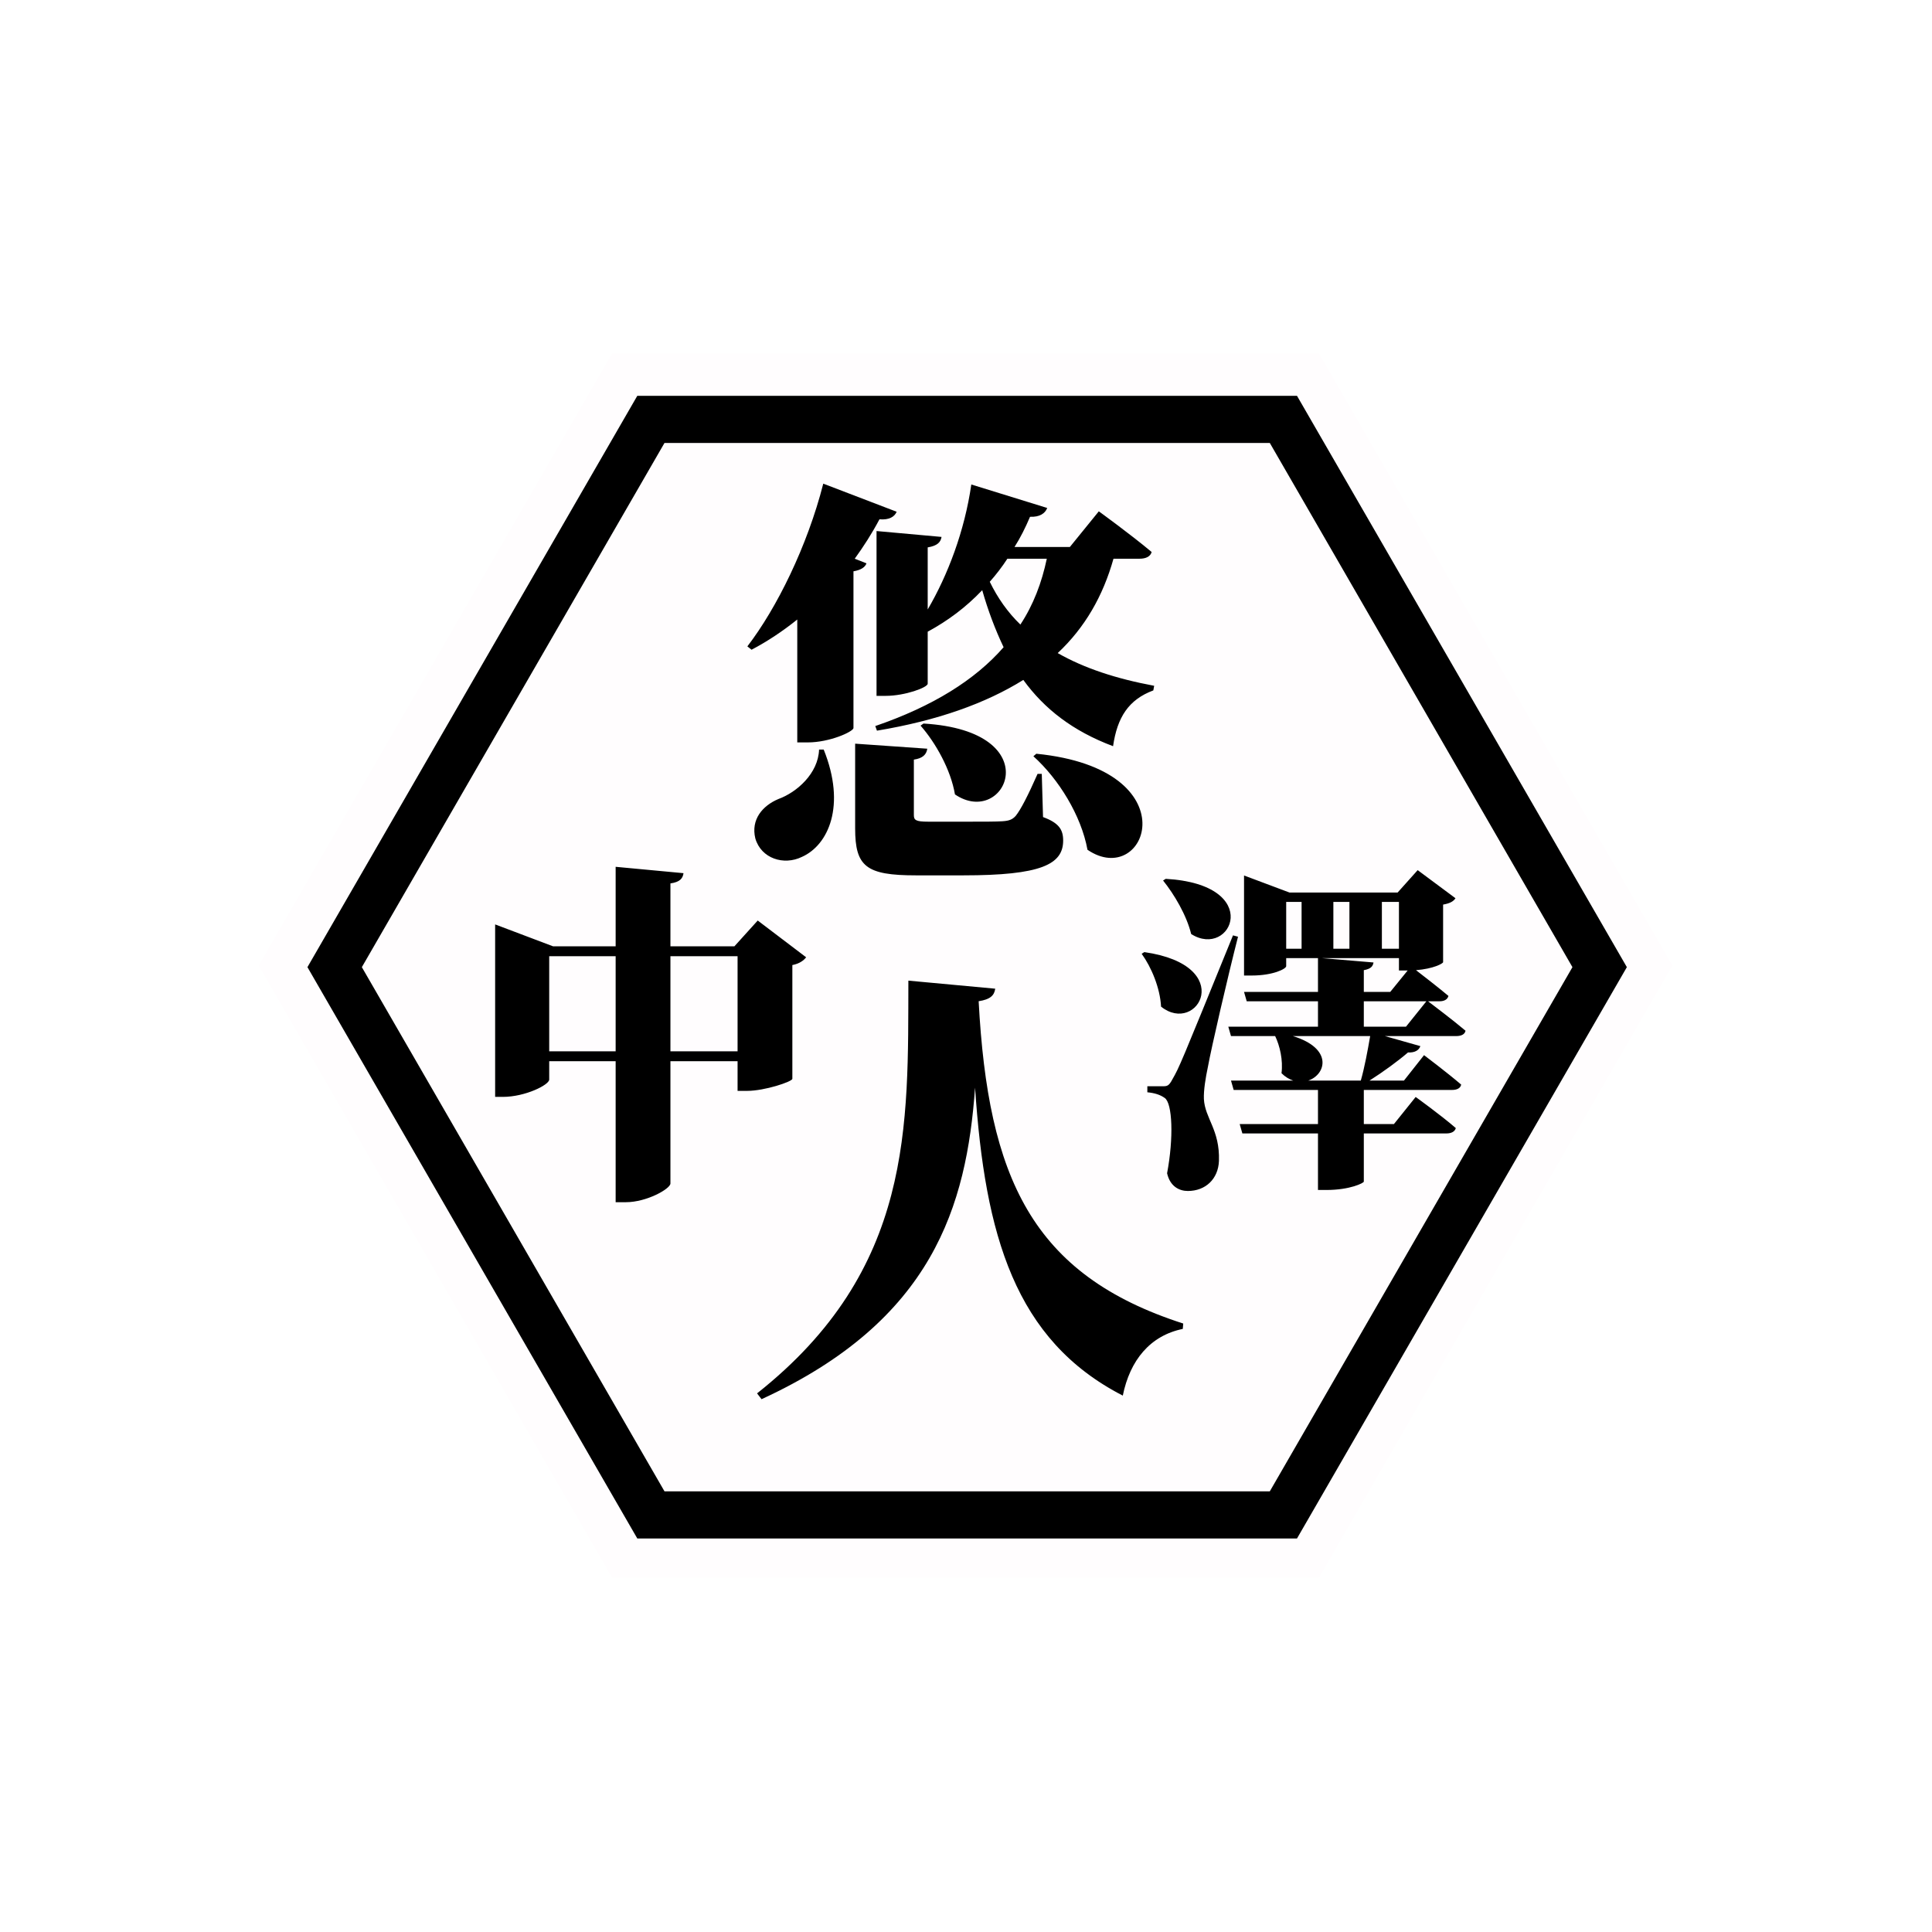
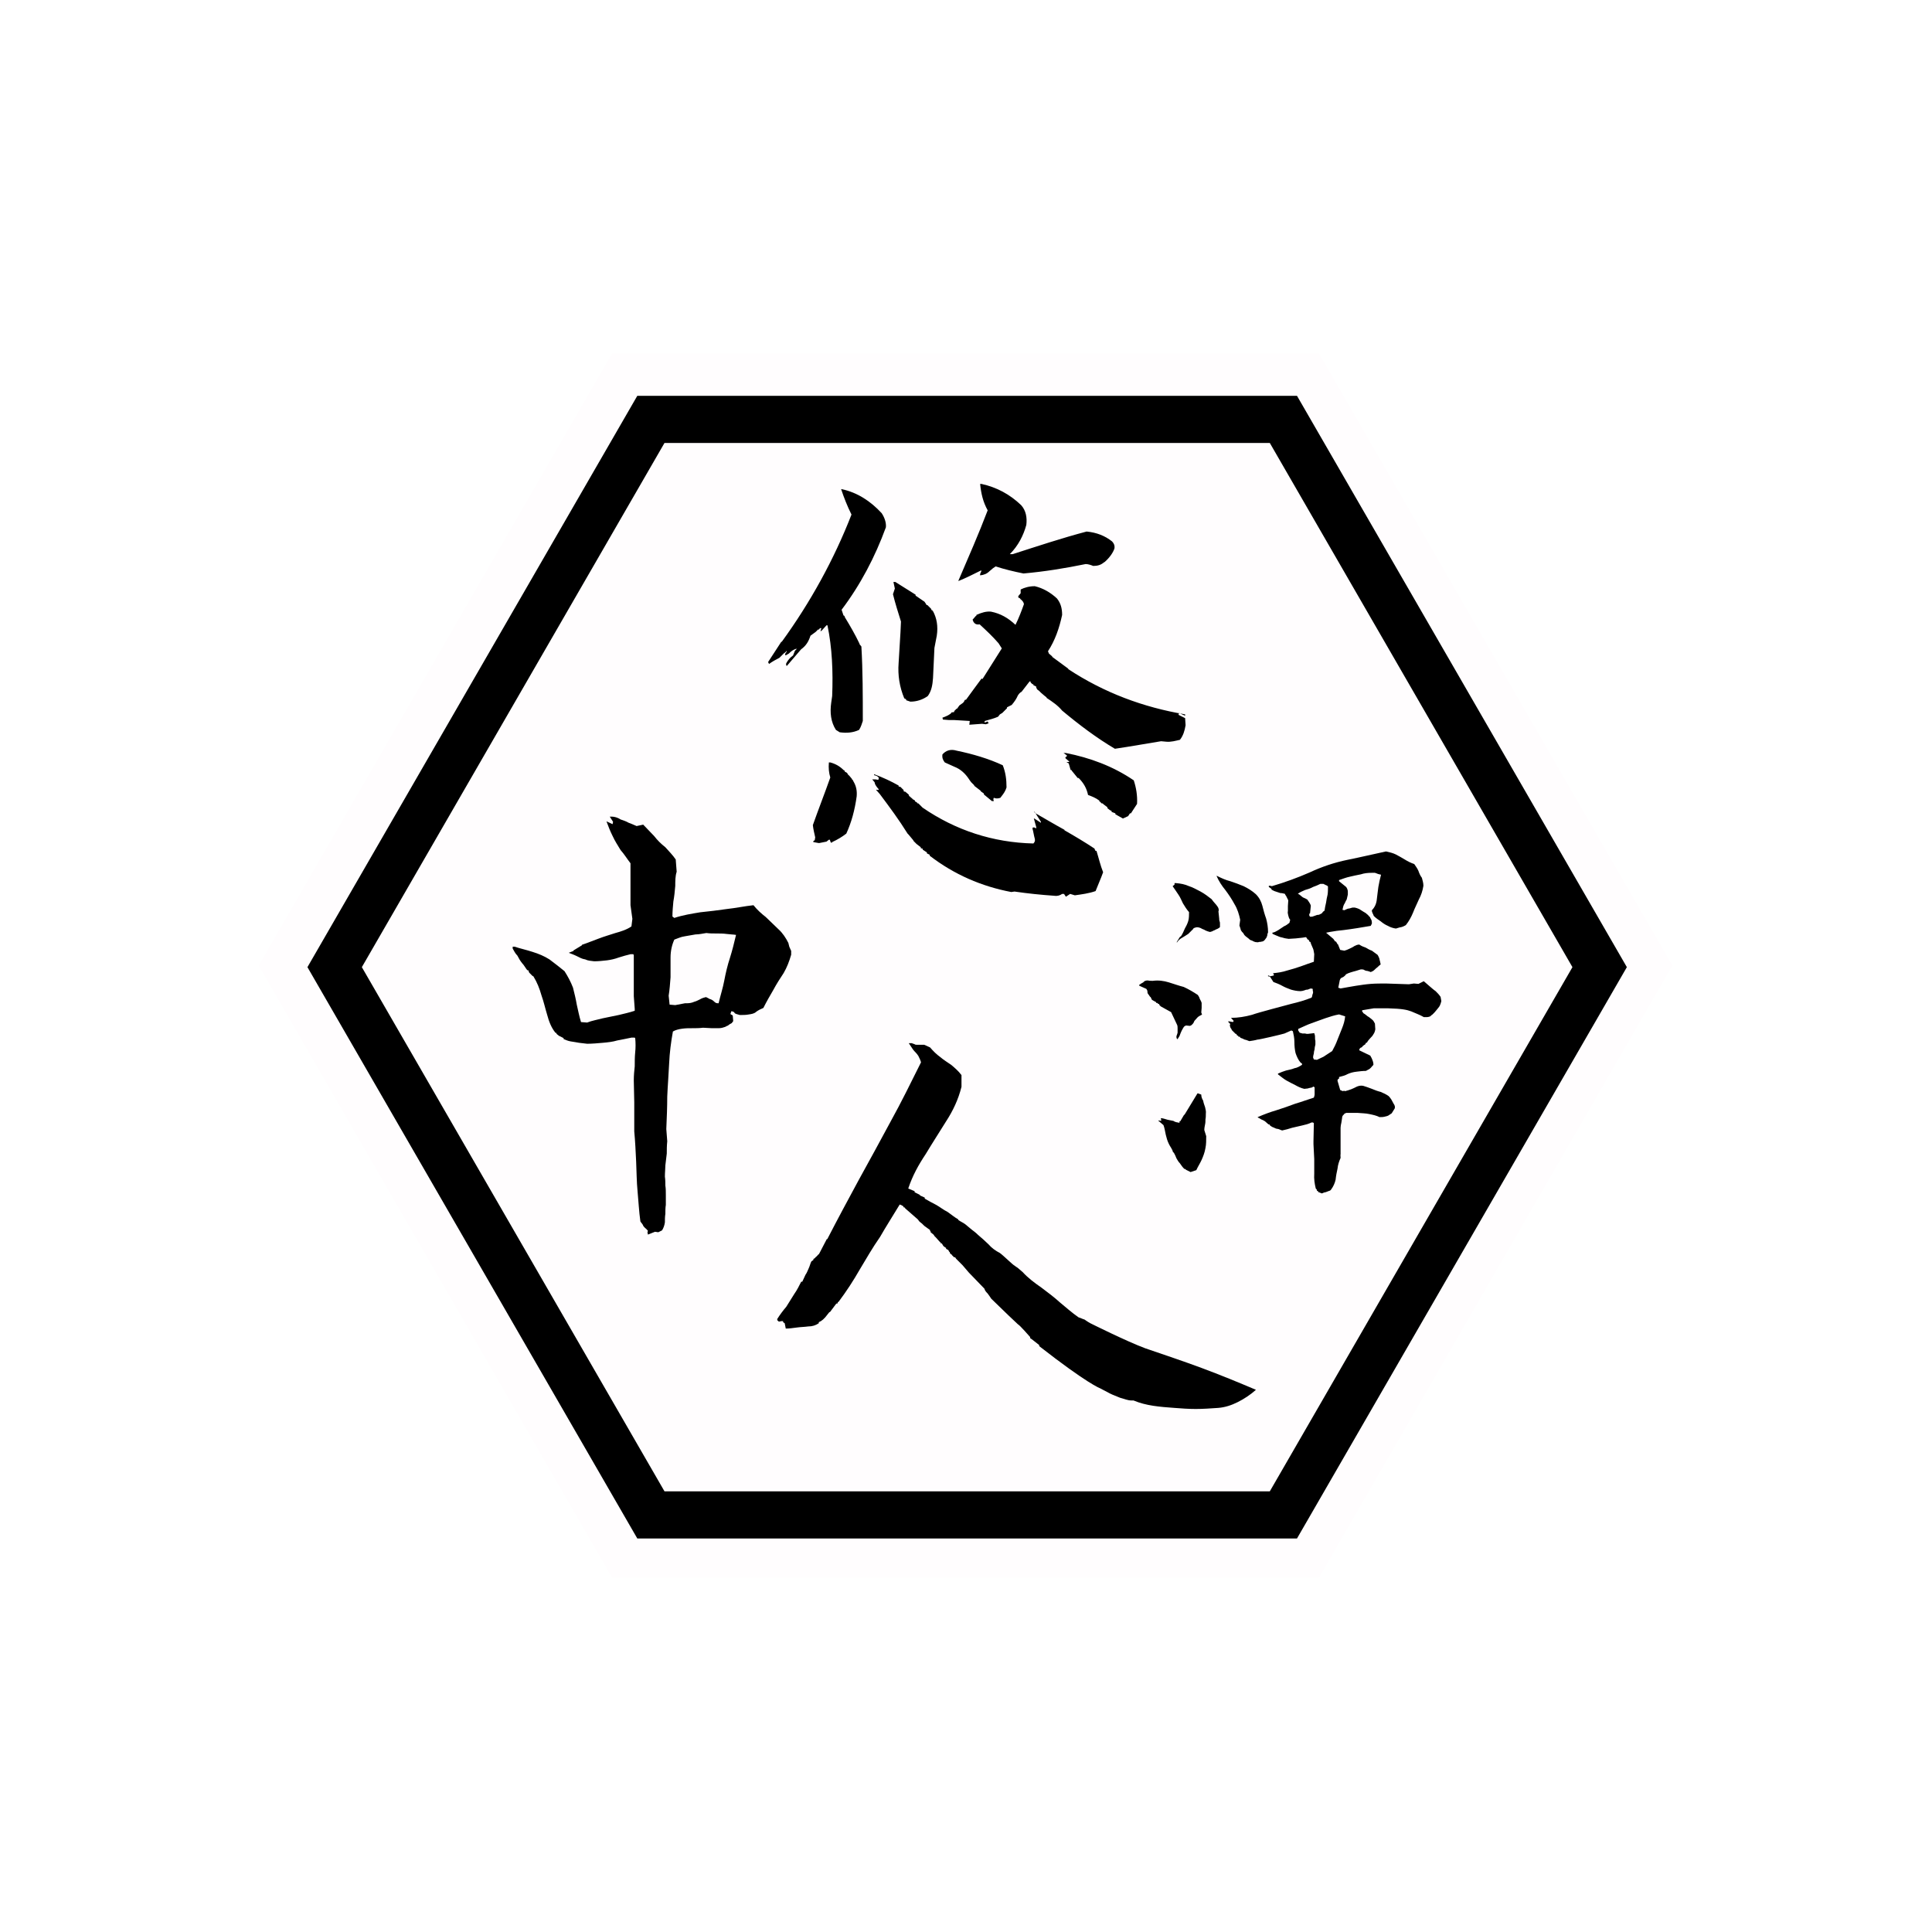
- <svg xmlns="http://www.w3.org/2000/svg" fill="none" viewBox="0 0 410 410">
+ <svg xmlns="http://www.w3.org/2000/svg" width="410" height="410" viewBox="0 0 410 410" fill="none">
  <path d="M129.904 75L279.904 75L354.904 204.904L279.904 334.808L129.904 334.808L54.904 204.904L129.904 75Z" fill="#FFFDFE" />
-   <path class="social-icon-svg" d="M71.017 205.244L138.13 89L272.357 89L339.47 205.244L272.357 321.487L138.13 321.487L71.017 205.244Z" stroke="#000" stroke-width="10" />
-   <path d="M142.275 223.1V202.925H156.525V223.1H142.275zM116.55 223.1V202.925H130.65V223.1H116.55zM160.8 195.35L155.85 200.825H142.275V187.475C144.375 187.175 144.9 186.35 145.05 185.3L130.65 183.95V200.825H117.375L105.075 196.175V232.775H106.725C111.45 232.775 116.55 230.225 116.55 229.1V225.2H130.65V255.125H132.825C137.25 255.125 142.275 252.275 142.275 251.15V225.2H156.525V231.5H158.55C162.3 231.5 168.075 229.55 168.15 228.95V204.8C169.725 204.5 170.625 203.75 171.075 203.15L160.8 195.35zM246.822 186.857C249.165 189.768 251.792 194.17 252.786 198.217 261.306 203.613 268.406 187.709 247.39 186.502L246.822 186.857zM242.278 202.406C244.337 205.246 246.183 209.648 246.396 213.624 254.135 219.801 262.584 204.891 242.846 202.051L242.278 202.406zM261.661 198.501C250.301 226.404 250.301 226.404 248.81 229.031 248.029 230.522 247.674 230.522 246.609 230.522H243.485V231.8C244.976 231.942 246.183 232.297 247.177 233.007 248.81 234.143 249.094 241.456 247.674 248.982 248.313 251.822 250.301 252.745 252.076 252.745 255.839 252.745 258.537 250.189 258.679 246.355 258.892 239.752 255.697 237.338 255.484 233.22 255.413 231.374 255.839 228.747 256.336 226.404 257.046 222.428 260.596 207.092 262.726 198.785L261.661 198.501zM289.422 217.884V212.488H302.699L298.368 217.884H289.422zM277.636 229.315C281.399 228.037 282.961 222.499 274.37 219.872H290.771C290.274 222.783 289.564 226.617 288.783 229.315H277.636zM280.547 203.329H296.877V205.956H298.51 298.723L295.031 210.5H289.422V205.885C290.984 205.601 291.339 205.033 291.481 204.252L280.547 203.329zM272.95 191.401H276.216V201.341H272.95V191.401zM286.369 191.401V201.341H282.961V191.401H286.369zM296.877 191.401V201.341H293.256V191.401H296.877zM305.468 212.488C306.462 212.488 307.172 212.133 307.385 211.352 305.184 209.506 302.06 207.092 300.498 205.885 304.19 205.601 306.249 204.465 306.249 204.181V191.969C307.811 191.685 308.45 191.259 308.876 190.62L300.853 184.656 296.593 189.413H273.66L264.004 185.792V207.021H265.637C270.181 207.021 272.95 205.601 272.95 205.033V203.329H279.695V210.5H264.004L264.572 212.488H279.695V217.884H260.667L261.235 219.872H270.607C271.601 221.931 272.311 224.984 271.956 227.753 272.737 228.534 273.589 229.031 274.441 229.315H261.235L261.803 231.303H279.695V238.545H263.081L263.649 240.533H279.695V252.532H281.47C286.511 252.532 289.422 251.041 289.422 250.757V240.533H306.959C307.953 240.533 308.734 240.178 308.947 239.397 305.752 236.628 300.427 232.794 300.427 232.794L295.812 238.545H289.422V231.303H308.166C309.16 231.303 309.941 230.948 310.083 230.167 307.101 227.611 302.202 223.919 302.202 223.919L297.942 229.315H290.629C293.54 227.469 296.735 225.126 298.794 223.351 300.285 223.422 301.137 222.854 301.421 222.002L293.895 219.872H309.018C310.083 219.872 310.864 219.517 311.006 218.736 308.237 216.393 303.977 213.198 303.054 212.488H305.468zM192.77 208.105C192.675 238.885 193.91 269.38 160.66 295.695L161.61 296.93C197.995 280.21 205.12 255.89 206.925 230.81 209.015 262.16 215.38 284.39 238.275 296.17 239.795 288.665 244.07 283.44 251.005 282.015L251.1 280.875C218.895 270.52 209.68 249.81 207.685 212.475 210.155 212.095 211.01 211.24 211.2 209.815L192.77 208.105zM173.821 159.064C173.643 164.137 169.104 168.142 165.188 169.566 161.806 170.99 159.314 173.927 160.293 177.932 161.539 182.204 166.345 183.717 170.172 181.848 175.779 179.356 179.606 170.99 174.8 159.064H173.821zM181.386 118.569C183.255 115.988 185.035 113.229 186.637 110.203 188.684 110.381 189.841 109.669 190.286 108.601L174.711 102.638C171.329 115.899 164.832 129.071 158.602 137.17L159.492 137.882C162.874 136.102 166.078 133.966 169.193 131.474V157.551H171.418C176.046 157.551 180.941 155.326 181.119 154.525V121.239C182.721 120.972 183.611 120.349 183.878 119.548L181.386 118.569zM221.08 164.226H220.19C218.143 168.854 216.63 171.791 215.562 173.126 214.85 173.927 214.138 174.194 212.714 174.283 211.468 174.372 208.709 174.372 205.95 174.372H196.961C194.291 174.372 193.935 174.016 193.935 172.948V161.2C195.804 160.933 196.605 160.132 196.783 158.886L181.475 157.818V175.796C181.475 183.895 183.789 185.764 194.38 185.764H204.437C220.902 185.764 225.619 183.45 225.619 178.377 225.619 176.063 224.729 174.639 221.347 173.393L221.08 164.226zM195.359 153.991C198.563 157.64 201.767 163.336 202.657 168.587 213.426 175.885 222.86 155.148 195.982 153.546L195.359 153.991zM219.3 160.488C224.64 165.294 229.446 173.037 230.781 180.335 243.33 188.879 252.942 163.247 219.923 159.954L219.3 160.488zM222.148 118.569C221.08 123.642 219.3 128.359 216.541 132.542 213.871 129.961 211.735 126.935 210.044 123.464 211.379 121.951 212.625 120.349 213.782 118.569H222.148zM241.817 118.569C243.152 118.569 244.131 118.124 244.398 117.145 239.948 113.407 233.184 108.512 233.184 108.512L227.043 116.077H215.295C216.541 114.119 217.609 111.983 218.588 109.669 220.635 109.758 221.792 108.957 222.237 107.8L206.128 102.816C204.704 112.695 201.144 122.04 196.872 129.338V116.166C199.008 115.81 199.631 115.009 199.809 113.941L186.014 112.695V147.672H187.972C192.066 147.672 196.872 145.892 196.872 145.091V134.055C201.144 131.741 204.971 128.893 208.442 125.244 209.688 129.605 211.201 133.61 212.981 137.348 206.929 144.29 197.94 149.897 185.747 154.08L186.103 155.059C198.919 152.923 209.154 149.274 217.164 144.29 221.614 150.431 227.666 155.148 236.21 158.352 237.1 152.211 239.503 148.473 244.754 146.515L244.932 145.536C236.833 144.023 230.069 141.798 224.462 138.594 230.247 133.165 234.074 126.49 236.299 118.569H241.817z" class="social-icon-svg" fill="#000" />
+   <path d="M71.017 205.244L138.13 89L272.357 89L339.47 205.244L272.357 321.487L138.13 321.487L71.017 205.244Z" stroke="black" stroke-width="10" />
+   <path d="M137.5 262L139 261.4L139.7 261.5L140.5 261.1C140.8 260.6 141 260.1 141.1 259.4C141.1 258.9 141.1 258.2 141.2 257.6C141.2 256.9 141.2 256.3 141.3 255.7C141.3 255 141.3 254.3 141.3 253.6C141.3 252.9 141.3 252.2 141.2 251.6C141.2 251 141.2 250.4 141.1 249.7C141.1 248.8 141.2 248 141.2 247.3C141.3 246.5 141.4 245.7 141.5 244.8C141.5 244 141.5 243.1 141.6 242.2L141.4 239.6C141.5 237.3 141.6 234.9 141.6 232.7C141.7 230.3 141.9 228 142 225.7C142.1 223.4 142.4 221.1 142.8 218.9C143.3 218.6 144 218.4 144.8 218.3C145.5 218.2 146.2 218.2 147 218.2C147.7 218.2 148.4 218.2 149.2 218.1L151.1 218.2C151.5 218.2 151.9 218.2 152.3 218.2C152.6 218.2 152.9 218.2 153.3 218.1C153.7 218 154 217.9 154.3 217.7C154.5 217.7 154.6 217.5 154.8 217.4C154.9 217.3 155.2 217.2 155.3 217.1C155.4 217 155.5 216.8 155.6 216.7L155.5 215.5L155 215.2L155.2 214.6C155.4 214.6 155.6 214.7 155.8 214.8C155.9 215.1 156.1 215.1 156.3 215.2C156.6 215.3 156.7 215.3 157 215.4C157.6 215.4 158.3 215.4 158.8 215.3C159.5 215.2 160.1 215.1 160.5 214.7C160.9 214.4 161.5 214.1 162 213.9C162.7 212.5 163.4 211.3 164.1 210.1C164.8 208.8 165.5 207.7 166.3 206.5C167 205.3 167.5 204 167.9 202.6C167.9 202.3 167.9 202 167.9 201.8C167.8 201.5 167.6 201.2 167.5 200.9C167.4 200.6 167.4 200.4 167.3 200.1C166.8 199.1 166.1 198 165.2 197.2C164.3 196.3 163.4 195.5 162.5 194.6C161.6 193.9 160.7 193.1 159.9 192.1C158 192.3 156.2 192.7 154.3 192.9C152.3 193.2 150.5 193.4 148.6 193.6C146.8 193.9 144.9 194.2 143.1 194.8L142.7 194.5C142.7 193.5 142.8 192.3 142.9 191.3C143.1 190.2 143.2 189.2 143.3 188C143.3 187 143.3 185.9 143.6 185L143.4 182.4C142.8 181.5 142 180.7 141.2 179.8C140.3 179.1 139.5 178.3 138.8 177.4C138 176.6 137.2 175.7 136.5 175L135.1 175.3C134.6 175.1 134 174.8 133.4 174.6C132.9 174.3 132.3 174.1 131.7 173.9C131.1 173.5 130.4 173.3 129.8 173.3H129.4L130.1 174.4L130 174.9L128.7 174.3C129.1 175.4 129.5 176.4 130 177.4C130.5 178.5 131.1 179.4 131.7 180.4C132.5 181.3 133.1 182.3 133.8 183.2V192.1L134.2 195L134 196.6C133 197.3 131.7 197.7 130.6 198C129.4 198.4 128.3 198.7 127 199.2C125.9 199.6 124.7 200.1 123.5 200.5V200.6L121.7 201.7V201.8L120.7 202.2C121.2 202.4 121.8 202.6 122.4 202.9C123 203.2 123.5 203.5 124.2 203.6C124.8 203.9 125.4 203.9 126.1 204C127 204 127.9 203.9 128.8 203.8C129.6 203.7 130.5 203.5 131.3 203.2C132.2 202.9 133 202.7 133.8 202.5H134.4L134.5 202.7V211.4L134.7 214.1V214.5C133.5 214.9 132.5 215.1 131.3 215.4C130.2 215.6 129 215.9 127.9 216.1C126.8 216.4 125.6 216.6 124.6 217L123.3 216.9C122.9 215.6 122.7 214.5 122.4 213.2C122.2 212 121.9 210.8 121.6 209.6C121.1 208.3 120.5 207.2 119.8 206.1C118.8 205.3 117.7 204.4 116.6 203.6C115.5 202.9 114.3 202.4 113 202C111.8 201.6 110.4 201.3 109.2 200.9H108.8V201.3C109.1 201.8 109.3 202.3 109.8 202.8C110.1 203.4 110.4 203.9 110.8 204.4C111.2 204.8 111.5 205.4 111.9 205.9H112.1L112.3 206.4L113 207.1L113.2 207.2C114 208.5 114.5 209.8 114.9 211.2C115.4 212.6 115.7 214 116.1 215.3C116.5 216.8 117 218.1 117.9 219.2H118.1V219.4L118.6 219.8L119.6 220.3V220.5C120.1 220.7 120.5 220.9 121.1 221C121.8 221.1 122.3 221.2 122.9 221.3C123.5 221.4 124 221.4 124.6 221.5C125.6 221.5 126.8 221.4 127.9 221.3C129 221.2 130 221.1 131 220.8C132.1 220.6 133 220.4 134 220.2C134.2 220.2 134.3 220.2 134.4 220.2C134.5 220.2 134.6 220.2 134.7 220.2C134.7 220.2 134.7 220.3 134.8 220.3C134.9 221.3 134.9 222.4 134.8 223.3C134.7 224.3 134.7 225.3 134.7 226.3C134.6 227.2 134.5 228.2 134.5 229.3L134.6 233.9V240.1C134.8 242.2 134.9 244.4 135 246.5C135.1 248.7 135.1 250.8 135.3 252.8C135.5 254.9 135.6 257.1 135.9 259.2C136 259.4 136.3 259.7 136.4 259.9C136.5 260.2 136.7 260.4 136.9 260.6C137.2 260.8 137.3 261 137.5 261.2L137.4 261.5L137.5 262ZM145.4 212.9L143.3 213.3L142.1 213.2L141.9 211.3C142.1 210.1 142.2 208.7 142.3 207.4C142.3 206 142.3 204.6 142.3 203.2C142.3 201.8 142.6 200.5 143.1 199.4C143.7 199.2 144.5 198.8 145.3 198.7C146 198.6 146.9 198.4 147.6 198.3C148.4 198.3 149.2 198.1 149.9 198C150.6 198.1 151.3 198.1 152 198.1C152.7 198.1 153.5 198.1 154.2 198.2C154.9 198.3 155.6 198.3 156.2 198.4C155.8 200.1 155.4 201.7 154.9 203.3C154.4 204.8 154 206.5 153.7 208.1C153.4 209.7 152.9 211.2 152.5 212.9H152.3C152 212.9 151.8 212.8 151.5 212.5C151.3 212.3 151 212.1 150.6 212C150.4 211.9 150.1 211.7 149.8 211.6C149.4 211.7 149 211.8 148.5 212.1C148.1 212.3 147.7 212.5 147.3 212.6C146.9 212.8 146.3 212.9 145.9 212.9H145.4Z" fill="black" />
+   <path d="M280.522 253.265C280.765 253.184 281.008 253.022 281.251 253.022C281.494 252.941 281.737 252.86 281.899 252.779C282.142 252.698 282.304 252.698 282.466 252.455C282.952 251.807 283.276 251.078 283.438 250.349C283.519 249.539 283.681 248.729 283.843 248C283.924 247.19 284.167 246.461 284.491 245.732L284.41 243.707V245.084L284.491 245.003V239.333C284.491 239.009 284.572 238.604 284.653 238.28C284.734 237.956 284.734 237.632 284.815 237.227C284.815 236.903 284.977 236.66 285.22 236.498L285.301 236.336L285.706 236.174C286.516 236.174 287.326 236.174 288.136 236.174C289.027 236.255 289.837 236.255 290.566 236.417C291.376 236.579 292.105 236.741 292.753 237.065C293.158 237.065 293.482 237.065 293.806 236.984C294.049 236.903 294.292 236.903 294.616 236.741C294.859 236.579 295.102 236.417 295.345 236.255L295.993 235.202C296.074 234.878 295.993 234.554 295.75 234.23C295.588 233.906 295.426 233.663 295.264 233.339C295.102 233.096 294.94 232.853 294.697 232.61C294.13 232.205 293.563 231.962 292.996 231.719C292.348 231.557 291.7 231.314 291.133 231.071C290.485 230.828 289.837 230.585 289.27 230.423C288.784 230.342 288.379 230.423 287.974 230.585C287.488 230.828 287.164 230.99 286.759 231.152C286.273 231.314 285.868 231.476 285.463 231.557L285.22 231.476L284.977 231.557L284.572 231.395L284.41 231.314L283.843 229.37C283.843 229.289 283.843 229.127 283.924 229.046C284.005 228.965 284.086 228.965 284.167 228.884C284.167 228.803 284.167 228.641 284.167 228.56C284.815 228.398 285.463 228.236 286.03 227.912C286.597 227.669 287.164 227.507 287.893 227.426C288.541 227.345 289.189 227.264 289.837 227.264C290.08 227.183 290.242 227.021 290.485 226.94C290.647 226.859 290.809 226.697 290.971 226.535C291.133 226.292 291.295 226.211 291.457 225.968C291.457 225.806 291.457 225.563 291.376 225.32C291.295 225.077 291.214 224.834 291.133 224.672C291.052 224.429 290.89 224.267 290.809 224.024L288.46 222.89C288.46 222.647 288.541 222.485 288.784 222.323C288.946 222.323 289.108 222.161 289.189 221.999C289.351 221.918 289.432 221.756 289.675 221.675L289.918 221.27H290.08C290.242 220.946 290.485 220.622 290.809 220.298C291.052 220.055 291.295 219.812 291.457 219.488C291.7 219.164 291.781 218.84 291.862 218.435L291.781 217.22C291.619 216.896 291.457 216.572 291.133 216.329C290.809 216.086 290.566 215.843 290.242 215.681C289.918 215.438 289.675 215.195 289.351 215.033L289.027 214.547L289.108 214.385L291.538 213.98C292.51 213.98 293.563 213.98 294.616 213.98C297.613 214.061 298.585 214.304 299.476 214.628C300.367 215.033 301.339 215.357 302.149 215.843C302.392 215.843 302.635 215.843 302.878 215.843C303.04 215.843 303.364 215.762 303.526 215.681C303.688 215.519 303.85 215.357 304.012 215.276C304.336 214.952 304.579 214.709 304.822 214.385C305.065 214.061 305.389 213.737 305.551 213.413C305.713 213.089 305.794 212.765 305.875 212.441L305.713 211.55C305.389 211.064 305.065 210.74 304.66 210.335C304.174 210.011 303.769 209.606 303.364 209.282C302.959 208.958 302.554 208.553 302.149 208.229L301.015 208.796L300.043 208.715L298.99 208.877L294.13 208.715C293.077 208.715 291.943 208.715 290.89 208.796C289.837 208.877 288.784 209.039 287.731 209.201C286.597 209.363 285.544 209.606 284.491 209.768L284.005 209.606L284.329 207.986C284.41 207.743 284.491 207.662 284.572 207.581C284.734 207.5 284.815 207.419 285.058 207.338C285.139 207.257 285.301 207.176 285.463 207.014V206.933H285.544L285.625 206.771C285.949 206.609 286.273 206.447 286.597 206.366C286.921 206.285 287.326 206.123 287.731 206.042C288.055 205.961 288.46 205.799 288.784 205.718C289.027 205.718 289.27 205.718 289.432 205.799C289.675 205.961 289.918 206.042 290.161 206.042C290.485 206.123 290.728 206.204 290.89 206.285C291.133 206.204 291.457 206.042 291.7 205.799C291.862 205.637 292.105 205.394 292.348 205.232C292.51 205.07 292.753 204.827 292.996 204.665C292.915 204.422 292.915 204.098 292.834 203.936C292.753 203.693 292.753 203.45 292.672 203.288C292.591 203.045 292.429 202.802 292.348 202.64C291.943 202.316 291.538 202.073 291.133 201.749C290.647 201.587 290.242 201.344 289.837 201.101C289.351 200.939 288.946 200.777 288.46 200.453C288.055 200.453 287.731 200.615 287.407 200.777C287.083 201.02 286.678 201.182 286.354 201.344C286.03 201.506 285.625 201.668 285.301 201.749L284.41 201.587L283.924 200.372H283.843L283.519 199.805H283.357L282.952 199.238L280.846 197.456V197.294C274.366 198.833 274.609 198.914 274.852 198.995L276.715 198.752L277.201 198.914L277.525 199.4H277.687L277.93 199.886H278.092C278.173 200.21 278.254 200.453 278.416 200.777C278.497 201.02 278.659 201.263 278.74 201.587C278.821 201.911 278.821 202.154 278.902 202.478L278.821 204.098C277.849 204.422 276.958 204.746 276.067 205.07C275.095 205.394 274.123 205.718 273.151 205.961C272.179 206.285 271.126 206.447 270.154 206.528L270.316 206.771V207.014L269.587 207.176L269.182 207.014H269.101V207.176L269.506 207.257L270.235 208.391C270.883 208.634 271.531 208.877 272.098 209.201C272.665 209.525 273.313 209.768 273.961 210.011C274.528 210.173 275.257 210.335 275.986 210.335C276.229 210.335 276.553 210.254 276.796 210.173C276.958 210.092 277.201 210.011 277.525 210.011C277.687 209.93 277.93 209.849 278.173 209.768L278.578 209.849C278.578 210.011 278.578 210.335 278.659 210.497C278.659 210.74 278.578 210.983 278.497 211.145C278.497 211.388 278.416 211.55 278.335 211.712C276.958 212.279 275.5 212.684 274.123 213.008C272.665 213.413 266.995 214.871 265.699 215.357C264.241 215.762 262.702 216.005 261.244 216.005L261.811 216.653L261.649 216.896L260.758 216.734H260.677V216.896L261.082 217.301L261.001 217.544C261.001 217.625 261.001 217.787 261.082 217.949C261.082 218.03 261.163 218.192 261.244 218.273C261.325 218.273 261.325 218.435 261.406 218.597L261.973 219.164L262.216 219.407H262.378L262.459 219.65L262.702 219.812H262.783V219.974L263.188 220.055V220.217C263.35 220.298 263.674 220.379 263.836 220.46C263.998 220.622 264.241 220.622 264.484 220.703C264.646 220.784 264.97 220.865 265.132 220.946C265.699 220.865 266.266 220.784 266.833 220.622C267.319 220.622 272.098 219.488 272.584 219.326C273.07 219.083 273.556 218.921 274.042 218.678L274.366 218.84C274.528 219.569 274.69 220.298 274.69 221.108C274.69 221.999 274.771 222.728 274.933 223.457C275.176 224.186 275.5 224.915 275.986 225.482L276.31 225.725V225.968C275.824 226.292 275.257 226.616 274.69 226.697C274.123 226.94 273.556 227.021 272.908 227.183C272.341 227.345 271.774 227.588 271.207 227.831V227.993C271.855 228.479 272.422 228.965 272.989 229.289C273.556 229.613 274.204 229.937 274.852 230.261C275.419 230.585 276.067 230.909 276.796 231.071C277.039 231.071 277.282 230.99 277.525 230.99C277.687 230.909 277.849 230.909 278.173 230.828C278.335 230.828 278.497 230.747 278.74 230.585L278.983 230.747C278.983 230.99 278.983 231.314 278.983 231.476C278.983 231.719 278.983 231.962 278.983 232.205C278.983 232.448 278.902 232.691 278.821 232.934C277.525 233.339 276.229 233.825 274.852 234.23C273.556 234.716 272.179 235.202 270.883 235.607C269.506 236.012 268.21 236.498 266.914 237.065V237.146C267.157 237.227 267.4 237.389 267.643 237.551C267.886 237.632 268.21 237.794 268.453 237.956C268.696 238.199 268.939 238.361 269.182 238.604H269.425V238.766C269.668 238.928 269.911 239.171 270.235 239.252C270.559 239.414 270.883 239.576 271.207 239.576C271.531 239.657 271.774 239.819 272.098 239.9C272.827 239.738 273.475 239.576 274.204 239.333C274.852 239.171 275.581 239.009 276.31 238.847C277.039 238.685 277.687 238.523 278.335 238.199C278.416 238.199 278.497 238.199 278.497 238.199C278.578 238.199 278.659 238.199 278.74 238.28C278.74 238.28 278.74 238.28 278.821 238.361L278.74 242.168V242.816C278.821 243.869 278.821 244.922 278.902 245.975C278.902 247.028 278.902 248.081 278.902 249.053C278.821 250.187 278.983 251.24 279.226 252.212C279.307 252.293 279.307 252.374 279.388 252.374C279.469 252.455 279.469 252.617 279.469 252.698C279.55 252.698 279.631 252.779 279.712 252.779V252.941L280.522 253.265ZM280.846 224.267L279.469 224.915L278.821 224.834L278.659 224.429C278.659 224.105 278.74 223.862 278.821 223.538C278.821 223.214 278.902 222.971 278.983 222.647C278.983 222.323 279.064 221.999 279.145 221.675C279.145 221.351 279.145 221.108 279.145 220.865C279.064 220.622 279.064 220.298 279.064 219.974C279.064 219.731 278.983 219.488 278.902 219.245L277.525 219.407C277.363 219.407 277.201 219.407 276.958 219.326C276.796 219.326 276.553 219.326 276.391 219.326C276.229 219.245 276.067 219.245 275.824 219.164L275.5 218.678V218.354C276.472 217.949 277.363 217.463 278.335 217.139C279.307 216.815 280.279 216.41 281.251 216.086C282.223 215.762 283.195 215.438 284.167 215.276L285.463 215.681C285.382 216.572 285.139 217.382 284.815 218.192C284.491 219.002 284.167 219.812 283.843 220.622C283.519 221.513 283.114 222.323 282.709 223.052L280.846 224.267ZM266.59 199.967V199.886L266.752 199.967C266.914 199.967 267.076 199.967 267.238 199.886C267.481 199.886 267.562 199.886 267.805 199.805C267.967 199.805 268.129 199.724 268.21 199.643C268.453 199.481 268.534 199.238 268.696 199.076C268.858 198.833 268.858 198.671 268.939 198.509C268.939 198.266 269.02 198.023 269.101 197.861C269.101 196.808 268.939 195.836 268.696 194.945C268.372 194.054 268.129 193.163 267.886 192.191C267.643 191.3 267.238 190.49 266.509 189.761C265.699 189.032 264.889 188.546 263.917 188.06C262.945 187.655 262.054 187.331 261.082 187.007C260.11 186.764 259.219 186.359 258.247 185.873H258.166C258.652 187.007 259.3 187.979 260.029 188.87C260.758 189.842 261.406 190.814 261.973 191.867C262.621 192.92 262.945 194.054 263.188 195.188L263.026 196.403C263.107 196.646 263.188 196.889 263.269 197.132C263.269 197.375 263.431 197.537 263.593 197.78C263.836 197.942 263.917 198.185 264.079 198.428L264.322 198.671C264.565 198.833 264.808 199.076 265.051 199.238C265.213 199.481 265.537 199.562 265.78 199.643C266.023 199.805 266.266 199.886 266.59 199.967ZM273.475 199.238C275.5 199.157 277.444 198.914 279.307 198.428C281.17 197.942 283.195 197.537 285.139 197.375C287.083 197.132 289.027 196.808 290.89 196.484L291.133 195.998C291.133 195.755 291.133 195.512 291.052 195.269C290.971 195.107 290.809 194.864 290.728 194.621C290.485 194.459 290.404 194.216 290.161 194.054C289.918 193.811 289.675 193.649 289.351 193.487C289.027 193.244 288.784 193.163 288.46 192.92C288.136 192.758 287.812 192.677 287.488 192.596C287.164 192.596 286.921 192.596 286.759 192.677C286.516 192.758 286.192 192.839 286.03 192.839C285.787 192.92 285.463 193.082 285.301 193.163L284.896 193.082C284.977 192.677 285.058 192.272 285.22 191.948C285.463 191.624 285.544 191.219 285.787 190.895C285.868 190.571 285.949 190.166 286.03 189.842C286.03 189.599 286.03 189.356 286.03 189.194C286.03 188.951 285.949 188.789 285.868 188.546C285.787 188.384 285.706 188.222 285.463 188.06L284.167 187.007V186.764C284.896 186.521 285.706 186.197 286.516 186.035C287.164 185.873 287.974 185.711 288.784 185.549C289.513 185.306 290.242 185.225 291.133 185.225C291.376 185.225 291.619 185.225 291.781 185.225C292.024 185.306 292.267 185.387 292.429 185.468C292.672 185.549 292.834 185.549 293.077 185.63C292.834 186.521 292.672 187.331 292.51 188.222C292.429 189.032 292.267 189.923 292.186 190.814C292.105 191.705 291.781 192.515 291.133 193.163C291.133 193.325 291.133 193.487 291.214 193.568C291.214 193.73 291.295 193.811 291.376 193.973C291.457 194.135 291.457 194.216 291.538 194.378C292.024 194.864 292.51 195.188 292.996 195.512C293.482 195.917 293.968 196.241 294.535 196.484C295.102 196.808 295.669 196.97 296.236 197.051C296.479 196.97 296.803 196.889 297.046 196.808C297.208 196.808 297.451 196.727 297.694 196.646C297.856 196.565 298.099 196.484 298.342 196.322C298.99 195.512 299.476 194.621 299.881 193.649C300.205 192.758 300.691 191.867 301.096 190.895C301.582 190.004 301.906 189.032 302.068 187.979C302.068 187.412 301.906 186.845 301.744 186.278C301.42 185.873 301.177 185.306 301.015 184.82C300.772 184.253 300.448 183.848 300.124 183.362C299.395 183.119 298.747 182.795 298.099 182.39C297.532 182.066 296.884 181.661 296.236 181.337C295.588 181.013 294.859 180.851 294.13 180.689C291.457 181.256 288.784 181.904 285.949 182.471C283.195 183.038 280.522 183.929 277.93 185.144C275.338 186.278 272.665 187.25 269.911 188.06L269.587 187.979H269.263V188.222L269.83 188.627V188.789C270.154 188.951 270.397 189.113 270.721 189.194C271.045 189.275 271.369 189.437 271.693 189.518C272.017 189.518 272.341 189.599 272.665 189.68L272.827 190.004L272.908 190.085L273.394 191.057L273.313 192.272C273.313 192.596 273.313 193.001 273.313 193.325C273.232 193.649 273.313 193.973 273.394 194.297C273.475 194.621 273.556 194.945 273.799 195.188L273.637 195.836C273.232 196.16 272.908 196.403 272.503 196.565C272.098 196.808 271.693 197.132 271.288 197.375C270.883 197.618 270.478 197.861 269.992 197.942L270.073 198.185C270.397 198.347 270.802 198.509 271.207 198.671C271.531 198.833 271.855 198.914 272.26 198.995C272.665 199.157 273.07 199.157 273.475 199.238ZM280.522 193.811C280.279 193.973 280.036 194.054 279.874 194.135C279.55 194.135 279.307 194.216 279.145 194.297C278.821 194.378 278.578 194.54 278.335 194.54H278.011L277.849 194.297C277.849 194.216 277.849 194.135 277.849 194.135C277.849 194.054 277.849 193.973 277.849 193.892C277.93 193.892 277.93 193.892 278.011 193.811L278.173 192.272C278.173 192.11 278.092 191.948 278.011 191.786C277.93 191.624 277.849 191.543 277.768 191.381C277.687 191.219 277.525 191.138 277.525 190.976C277.282 190.814 277.039 190.652 276.796 190.571C276.553 190.49 276.31 190.328 276.148 190.166C275.905 189.923 275.662 189.761 275.419 189.68C275.824 189.356 276.391 189.113 276.958 188.87C277.525 188.708 278.092 188.546 278.659 188.222C279.145 188.06 279.712 187.817 280.198 187.574C280.441 187.574 280.603 187.574 280.846 187.574C281.008 187.655 281.17 187.736 281.332 187.817C281.494 187.898 281.656 187.898 281.818 188.141C281.818 188.708 281.818 189.275 281.737 189.842C281.575 190.49 281.494 190.976 281.413 191.543C281.251 192.191 281.17 192.677 281.089 193.244L280.765 193.487L280.522 193.811ZM252.658 248.729L253.873 248.324C254.197 247.595 254.683 246.866 255.007 246.137C255.331 245.408 255.655 244.598 255.817 243.626C255.979 242.897 255.979 241.925 255.979 241.115L255.574 239.819C255.574 239.414 255.655 239.009 255.736 238.604C255.817 238.28 255.817 237.875 255.817 237.551C255.898 237.146 255.898 236.741 255.898 236.336C255.979 235.85 255.817 235.364 255.736 234.959C255.574 234.473 255.412 234.068 255.331 233.582C255.088 233.177 254.926 232.772 254.926 232.286L254.278 232.043H254.116L251.362 236.579H251.281L250.471 237.956H250.309V238.28C249.823 238.199 249.337 238.118 249.013 237.875C248.608 237.794 248.122 237.713 247.798 237.632C247.474 237.551 247.069 237.389 246.583 237.308H246.34L246.421 237.632V237.875L246.016 237.794H245.773L246.907 238.766C247.15 239.414 247.231 240.062 247.393 240.791C247.555 241.439 247.717 242.087 248.041 242.735C248.284 243.302 248.77 243.788 248.932 244.517L249.094 244.598C249.337 245.003 249.499 245.408 249.661 245.813C249.904 246.218 250.066 246.542 250.39 246.866C250.633 247.19 250.876 247.595 251.119 247.838L251.362 248.081H251.524L251.686 248.243L252.658 248.729ZM249.904 220.541C249.985 220.298 250.309 219.974 250.39 219.65C250.471 219.407 250.633 219.002 250.795 218.678C251.038 218.273 251.119 218.03 251.362 217.787L251.686 217.625L252.496 217.706L252.739 217.625C253.063 217.382 253.306 217.139 253.468 216.653C253.792 216.329 253.954 216.086 254.116 215.924C254.359 215.681 254.683 215.519 255.007 215.357L255.088 215.276L254.926 214.871L255.007 213.899C255.007 213.575 255.007 213.17 255.007 212.846C254.926 212.522 254.764 212.279 254.602 211.955C254.521 211.631 254.359 211.388 254.197 211.145C253.225 210.497 252.253 209.93 251.2 209.444C250.228 209.201 249.094 208.796 248.041 208.472C246.988 208.148 245.854 207.986 244.639 208.148C244.315 208.148 243.91 208.148 243.586 208.067C243.181 208.067 242.857 208.148 242.614 208.472C242.29 208.634 242.047 208.796 241.723 209.039L241.804 209.201L243.262 209.849C243.505 210.173 243.505 210.335 243.505 210.497C243.505 210.74 243.586 210.902 243.748 211.064C243.829 211.226 243.991 211.388 244.072 211.55H244.153L244.477 212.198L245.368 212.684V212.846H245.692V213.008L246.016 213.089V213.251L246.34 213.575L248.527 214.79L249.823 217.544C249.904 217.787 249.904 218.03 249.904 218.273C249.904 218.759 249.904 219.002 249.904 219.164C249.823 219.407 249.742 219.731 249.661 219.893C249.661 219.974 249.661 220.055 249.661 220.055C249.661 220.136 249.661 220.298 249.742 220.379C249.742 220.46 249.823 220.46 249.904 220.541ZM249.742 200.048C249.985 199.643 250.39 199.238 250.876 198.995C251.281 198.752 251.686 198.509 252.172 198.185C252.496 197.861 252.901 197.456 253.225 197.132L253.306 196.97L253.792 196.808C254.116 196.727 254.44 196.808 254.845 196.97C255.169 197.213 255.493 197.213 255.817 197.456C256.141 197.618 256.465 197.699 256.789 197.78C257.113 197.699 257.356 197.618 257.599 197.456C257.761 197.456 258.004 197.213 258.328 197.132C258.409 197.051 258.733 196.97 258.895 196.727C258.895 196.565 258.895 196.241 258.895 195.998C258.895 195.836 258.895 195.674 258.814 195.512C258.733 195.269 258.733 195.188 258.733 194.945L258.571 193.406C258.733 193.082 258.571 192.677 258.409 192.434C258.247 192.191 258.004 191.867 257.761 191.624C257.599 191.462 257.356 191.138 257.113 190.814C256.384 190.247 255.655 189.68 254.764 189.194C253.954 188.789 253.144 188.303 252.334 188.06C251.443 187.655 250.552 187.493 249.58 187.412H249.256V187.736L248.851 188.06C249.337 188.708 249.661 189.275 250.066 189.842C250.471 190.409 250.714 191.057 251.038 191.705C251.443 192.353 251.767 192.92 252.334 193.568C252.334 194.135 252.334 194.864 252.172 195.431C252.01 195.998 251.686 196.646 251.443 197.051C251.2 197.618 250.957 198.185 250.633 198.671L250.39 198.833L249.742 199.886V200.048Z" fill="black" />
+   <path d="M253.762 299.006C255.231 299.006 256.926 298.893 258.508 298.78C259.977 298.667 261.333 298.215 262.689 297.537C264.045 296.859 265.401 295.955 266.531 294.938C262.802 293.356 258.96 291.774 255.005 290.305C251.05 288.836 246.982 287.48 243.027 286.124C239.072 284.655 231.388 280.813 231.388 280.813C230.936 280.587 230.145 280.022 230.145 280.022C229.693 279.909 229.354 279.683 228.902 279.57C227.433 278.553 226.19 277.423 224.947 276.406C223.704 275.276 222.348 274.259 220.992 273.242C219.523 272.225 218.167 271.208 217.037 269.965C216.811 269.739 216.472 269.513 216.246 269.287C215.907 268.948 215.568 268.835 215.342 268.609C215.003 268.496 212.969 266.462 212.178 265.897C211.274 265.445 210.37 264.767 209.805 264.089C209.127 263.411 208.336 262.733 207.545 262.055C207.093 261.603 206.641 261.264 206.189 260.925C205.737 260.586 205.285 260.134 204.833 259.795C204.381 259.456 203.816 259.23 203.364 258.891V258.778C202.573 258.326 201.895 257.761 201.104 257.196C200.2 256.744 199.522 256.179 198.731 255.727C197.827 255.275 197.036 254.823 196.245 254.371V254.145L195.228 253.693V253.58L194.098 253.015V252.789L192.742 252.224C193.646 249.512 194.889 247.252 196.471 244.879C197.827 242.619 199.296 240.359 200.765 237.986C202.234 235.726 203.364 233.353 204.042 230.641V228.155C203.364 227.251 202.686 226.686 201.895 226.008C201.104 225.443 200.313 224.991 199.522 224.313C198.731 223.748 198.053 223.07 197.375 222.279L196.132 221.714H195.228C195.002 221.714 194.776 221.714 194.55 221.714C194.437 221.714 194.211 221.714 194.098 221.601C193.872 221.488 193.646 221.488 193.533 221.375H192.855C193.194 221.827 193.42 222.279 193.759 222.731C194.098 223.183 194.55 223.522 194.889 224.087C195.115 224.539 195.341 224.991 195.454 225.443C193.307 229.737 191.273 233.918 189.013 237.986C186.753 242.167 184.493 246.348 182.233 250.416C179.973 254.597 177.713 258.778 175.566 262.959H175.453L173.984 265.784C173.871 266.01 173.758 266.236 173.645 266.236C173.419 266.462 173.306 266.688 173.193 266.688C172.967 266.914 172.854 267.14 172.628 267.14V267.366L172.176 267.705C171.95 268.157 171.837 268.722 171.611 269.174C171.385 269.626 171.272 270.078 170.933 270.53C170.707 270.982 170.481 271.547 170.255 271.999H170.029C169.577 272.903 169.125 273.807 168.56 274.598C167.995 275.502 167.43 276.406 166.865 277.31C166.187 278.101 165.509 279.005 164.944 279.909C164.944 280.022 164.944 280.022 164.944 280.022C164.944 280.135 164.944 280.248 165.057 280.248C165.17 280.361 165.17 280.361 165.283 280.474L165.848 280.361H166.187V280.587L166.526 280.813L166.752 281.943C167.543 281.943 168.221 281.83 169.125 281.717C169.916 281.604 170.707 281.604 171.498 281.491C172.402 281.491 173.08 281.265 173.758 280.813V280.587L174.21 280.361L174.662 280.022L175.114 279.57L176.018 278.44H176.131L177.487 276.632H177.713L177.826 276.293H177.939C179.634 274.033 181.103 271.773 182.459 269.4C183.815 267.14 185.171 264.767 186.753 262.507C188.109 260.134 189.578 257.874 190.934 255.614L191.499 255.84V255.953H191.725V256.179L192.064 256.292V256.405L194.776 258.778L195.115 259.23L195.68 259.682L196.132 260.134L197.375 261.038V261.264H197.488V261.49L198.166 262.055L198.279 262.281L198.618 262.62L199.522 263.637H199.635V263.863H199.861L200.2 264.428L200.652 264.767H200.765V264.993L201.104 265.219H201.217L201.443 265.671H201.556V265.897L201.895 266.236H202.008V266.349L202.46 266.801H202.686L202.912 267.14L203.364 267.592L204.268 268.496L205.624 270.078L208.901 273.468C209.014 273.92 209.353 274.259 209.579 274.485C209.918 274.937 210.144 275.276 210.37 275.615L213.986 279.118L216.02 281.039C216.359 281.152 218.619 283.751 218.619 283.751V283.977L218.958 284.203L220.54 285.446V285.672C230.823 293.695 233.422 294.599 233.422 294.599C234.1 294.938 234.891 295.39 235.569 295.729C236.247 296.068 236.925 296.294 237.716 296.633C238.62 296.859 239.298 297.198 240.089 297.198H240.541C241.897 297.763 243.253 298.102 244.722 298.328C246.191 298.554 247.66 298.667 249.242 298.78C250.711 298.893 252.18 299.006 253.762 299.006Z" fill="black" />
+   <path d="M226.2 190.3L227.1 189.7L228.1 190C229.5 189.8 231.1 189.6 232.5 189.1C233 187.8 233.6 186.5 234.1 185.1C233.5 183.6 233.2 182.2 232.7 180.6L232.4 180.5V180.3H232.3V180.1C230.2 178.7 228 177.4 225.9 176.2V176.1C223.7 174.9 221.7 173.7 219.6 172.5V172.3H219.4L219.7 172.5L220.9 174.4V174.6L219.5 173.7H219.4L219.9 175.5V175.8L219.5 175.6H219.2L219.1 175.8C219.3 176.5 219.4 177.3 219.6 178C219.7 178.4 219.6 178.7 219.3 179C210.7 178.8 202.8 176.2 195.8 171.4L194.9 170.5H194.7V170.4L194.3 170.1H194.2L194.1 169.8L193.8 169.7V169.6H193.6V169.4L193.3 169.3V169.2L192.9 168.9V168.7L192.7 168.5L192.1 168H191.9V167.9H191.7L191.8 167.7L191.1 167L190.7 166.9V166.7C189.1 165.8 187.4 165 185.5 164.3V164.5C185.9 164.6 186.3 164.7 186.5 165.1L186.4 165.5L185.8 165.4H185.1L185.6 166L185.7 166.4C185.9 166.8 186.2 167.2 186.5 167.5L186.3 167.7L186.2 167.6H185.9L186.7 168.5C188.8 171.3 190.8 174 192.6 176.9L192.8 177.1L193.8 178.3L193.9 178.5L194.2 178.8L194.5 179.1L195.4 179.8V180L195.8 180.1V180.3L196.7 180.9V181.1L197.3 181.4V181.6C202.5 185.6 208.3 188.1 214.6 189.3L215.3 189.2C218 189.6 220.9 189.9 223.8 190.1C224.4 190.2 225 190 225.4 189.7H225.8L226.2 190.3ZM173.7 178.9H173.9L175.4 178.6L175.9 178.2H176.1L176.3 178.8H176.6V178.7C177.7 178.2 178.7 177.6 179.6 176.9C180.7 174.5 181.4 171.9 181.8 169C181.9 167.8 181.7 166.8 181.1 165.8C181 165.6 181 165.5 180.8 165.4V165.3L180.3 164.7L180.1 164.5V164.4H179.9V164.2L179.6 163.9L179.3 163.8V163.6L179 163.4C178.2 162.6 177.3 162.1 176.2 161.8H175.9C175.8 163 175.9 164 176.2 165C175 168.4 173.7 171.7 172.5 175.1C172.6 176 172.8 176.8 173 177.7L172.9 178.3L172.6 178.5V178.7L173.7 178.9ZM238.3 173.7L239.4 173.2L239.8 172.6H240L241.3 170.6C241.4 168.8 241.1 167.1 240.6 165.6C236.2 162.6 231.3 160.8 226.2 159.8H225.7L226.4 160.3V160.5L226.1 160.7V160.9L226.9 161.6V161.7H226.3L226.8 162L227.2 163.4H227.4V163.5L228.7 165.1H228.9C230 166.2 230.6 167.3 230.9 168.7C231.7 169 232.5 169.3 233.3 169.9V170.1H233.4L233.8 170.5H234L234.2 170.7L235 171.3V171.5L235.5 171.9L235.9 172.1V172.3L236.7 172.6V172.8L238.3 173.7ZM210.5 170H210.9L210.8 169.6L210.9 169.3L211.2 169.4C211.6 169.5 212 169.4 212.3 169.3L212.6 168.9C213 168.4 213.4 167.8 213.6 167.1C213.6 165.4 213.4 163.9 212.8 162.4C209.8 161 206.4 160 203 159.3C201.7 158.9 200.7 159.3 200 160.1C199.9 160.8 200.1 161.3 200.5 161.8L202.5 162.7C203.8 163.2 204.8 164.1 205.6 165.3L205.8 165.6L206.1 166L206.7 166.6L206.8 166.8L208.1 167.8V167.9L208.8 168.4V168.6L210.5 170ZM236.6 158.9C240 158.4 243.3 157.8 246.4 157.3L247.5 157.4C248.5 157.5 249.5 157.2 250.4 157C251.1 156.1 251.4 155.1 251.6 153.9L251.5 152.4L250.1 151.7L250.2 151.3L251.5 151.9V151.6C242.6 150.1 234.3 147 226.7 142V141.9L223.3 139.4V139.3L222.6 138.7L222.4 138.2C223.9 135.9 224.8 133.3 225.4 130.5C225.4 129.1 225.1 128 224.3 127C222.9 125.7 221.3 124.8 219.6 124.4C218.4 124.4 217.4 124.7 216.6 125.1V125.9L216.1 126.5V126.8L216.5 127V127.1C216.9 127.4 217.2 127.7 217.3 128.2C216.8 129.6 216.2 131.2 215.5 132.6C213.9 131.1 212.3 130.2 210.3 129.8C209.3 129.7 208.3 130 207.2 130.5V130.7H207.1L206.4 131.5L206.6 132C206.9 132.4 207.2 132.6 207.9 132.5C209.3 133.8 210.6 135 211.9 136.5L212.6 137.6L208.5 144.1L208.3 144C207.1 145.6 206.1 147 205 148.5H204.8L204.6 148.8V148.9L204.3 149.2L203.6 149.7L203.1 150.4H203L202.5 150.9V151.1L201.9 151.2L201.8 151.4C201.3 151.8 200.6 152.1 200 152.3L200.1 152.7L201.3 152.8H202.4L205.8 153L205.7 153.8L208.4 153.6L209.2 153.7L209.8 153.5L209.6 153.1L209.1 153.3H208.9L209 153C210 152.7 210.9 152.5 211.8 152.1L212.2 151.6L212.7 151.3L213.7 150.3V150.1L214.7 149.6C215.3 148.9 215.7 148.3 216 147.6C216.2 147.3 216.4 147 216.8 146.8L218.5 144.6H218.7V144.8L219.1 145.2H219.3V145.4L219.9 145.7V145.9L220.1 146.3L220.5 146.6L220.9 147L221.6 147.6L222.1 148V148.1C223.3 148.9 224.5 149.7 225.4 150.8C229 153.8 232.7 156.6 236.6 158.9ZM178.2 155.4C179.7 155.6 181 155.5 182.3 154.9C182.7 154.3 182.9 153.6 183.1 153C183.1 147.7 183.1 142.3 182.8 137.2L182.4 136.7V136.6C181.5 134.7 180.4 132.8 179.3 131L179.2 130.7L179 130.6L178.6 129.4C182.6 124.1 185.7 118.2 188 111.9C188.1 110.9 187.7 109.8 187.1 108.9C184.7 106.3 181.9 104.5 178.6 103.8H178.5C179.1 105.6 179.8 107.4 180.7 109.2C177 118.7 172 127.8 165.9 136.2H165.8L163 140.5L163.2 140.9C163.9 140.4 164.6 140 165.4 139.6L166 139L166.3 138.7L166.8 138.3V138.2H167L166.6 138.8L166.7 139.1L167.4 138.7C167.9 138.2 168.3 137.9 168.9 137.7H169.1L168.7 138.1L168.3 139.1L167.8 139.5C167.4 139.9 167 140.4 166.8 140.9L166.9 141.3H167L170 137.8C171.1 137 171.6 136.1 172 134.9L173.1 134.1L173.6 133.6H173.8L174 133.3H174.3L174.2 133.7L174.1 133.9H174.3L175.4 132.7H175.6C176.6 137.5 176.8 142.5 176.6 147.7L176.4 149.1C176.1 151.2 176.3 153.2 177.4 154.9L178.2 155.4ZM193.2 148.9C194.5 148.9 195.8 148.5 196.9 147.7C197.7 146.6 197.9 145.3 198 143.9L198.3 137.5L198.8 134.9C199.1 132.9 198.8 131.2 198 129.7H197.9V129.5H197.7L197.6 129.2L197.4 129L197.1 128.7L196.8 128.4H196.6V128.3L196.2 127.7L194.3 126.4V126.2L190 123.5H189.6L189.9 124.9L189.5 126.1C190 128.1 190.6 130 191.2 131.9L191.1 134.1L190.7 140.7C190.5 143.3 190.9 145.8 191.9 148.2L192.3 148.4V148.6L193.2 148.9ZM203.4 123.3C204.9 122.7 206.5 121.9 208.1 121.1H208.3L208 121.8V122.1C208.8 122 209.4 121.8 210 121.2L210.6 120.7L210.7 120.6L211.3 120.2C213.1 120.8 215.2 121.3 217.2 121.7C221.7 121.3 226 120.6 230.4 119.7C230.9 119.7 231.5 119.9 232 120.1C232.9 120.1 233.6 119.9 234.2 119.4L234.5 119.2C235.5 118.3 236.2 117.3 236.5 116.4C236.6 115.8 236.4 115.3 236 114.9C234.5 113.7 232.7 113 230.6 112.8C225.3 114.2 220.2 115.9 214.9 117.6H214.3C216.1 115.8 217.2 113.6 217.8 111.4C218 109.8 217.7 108.3 216.7 107.2C214.3 104.9 211.5 103.4 208.3 102.7H208C208.2 104.7 208.6 106.5 209.6 108.3C207.7 113.3 205.5 118.3 203.4 123.2V123.3Z" fill="black" />
</svg>
